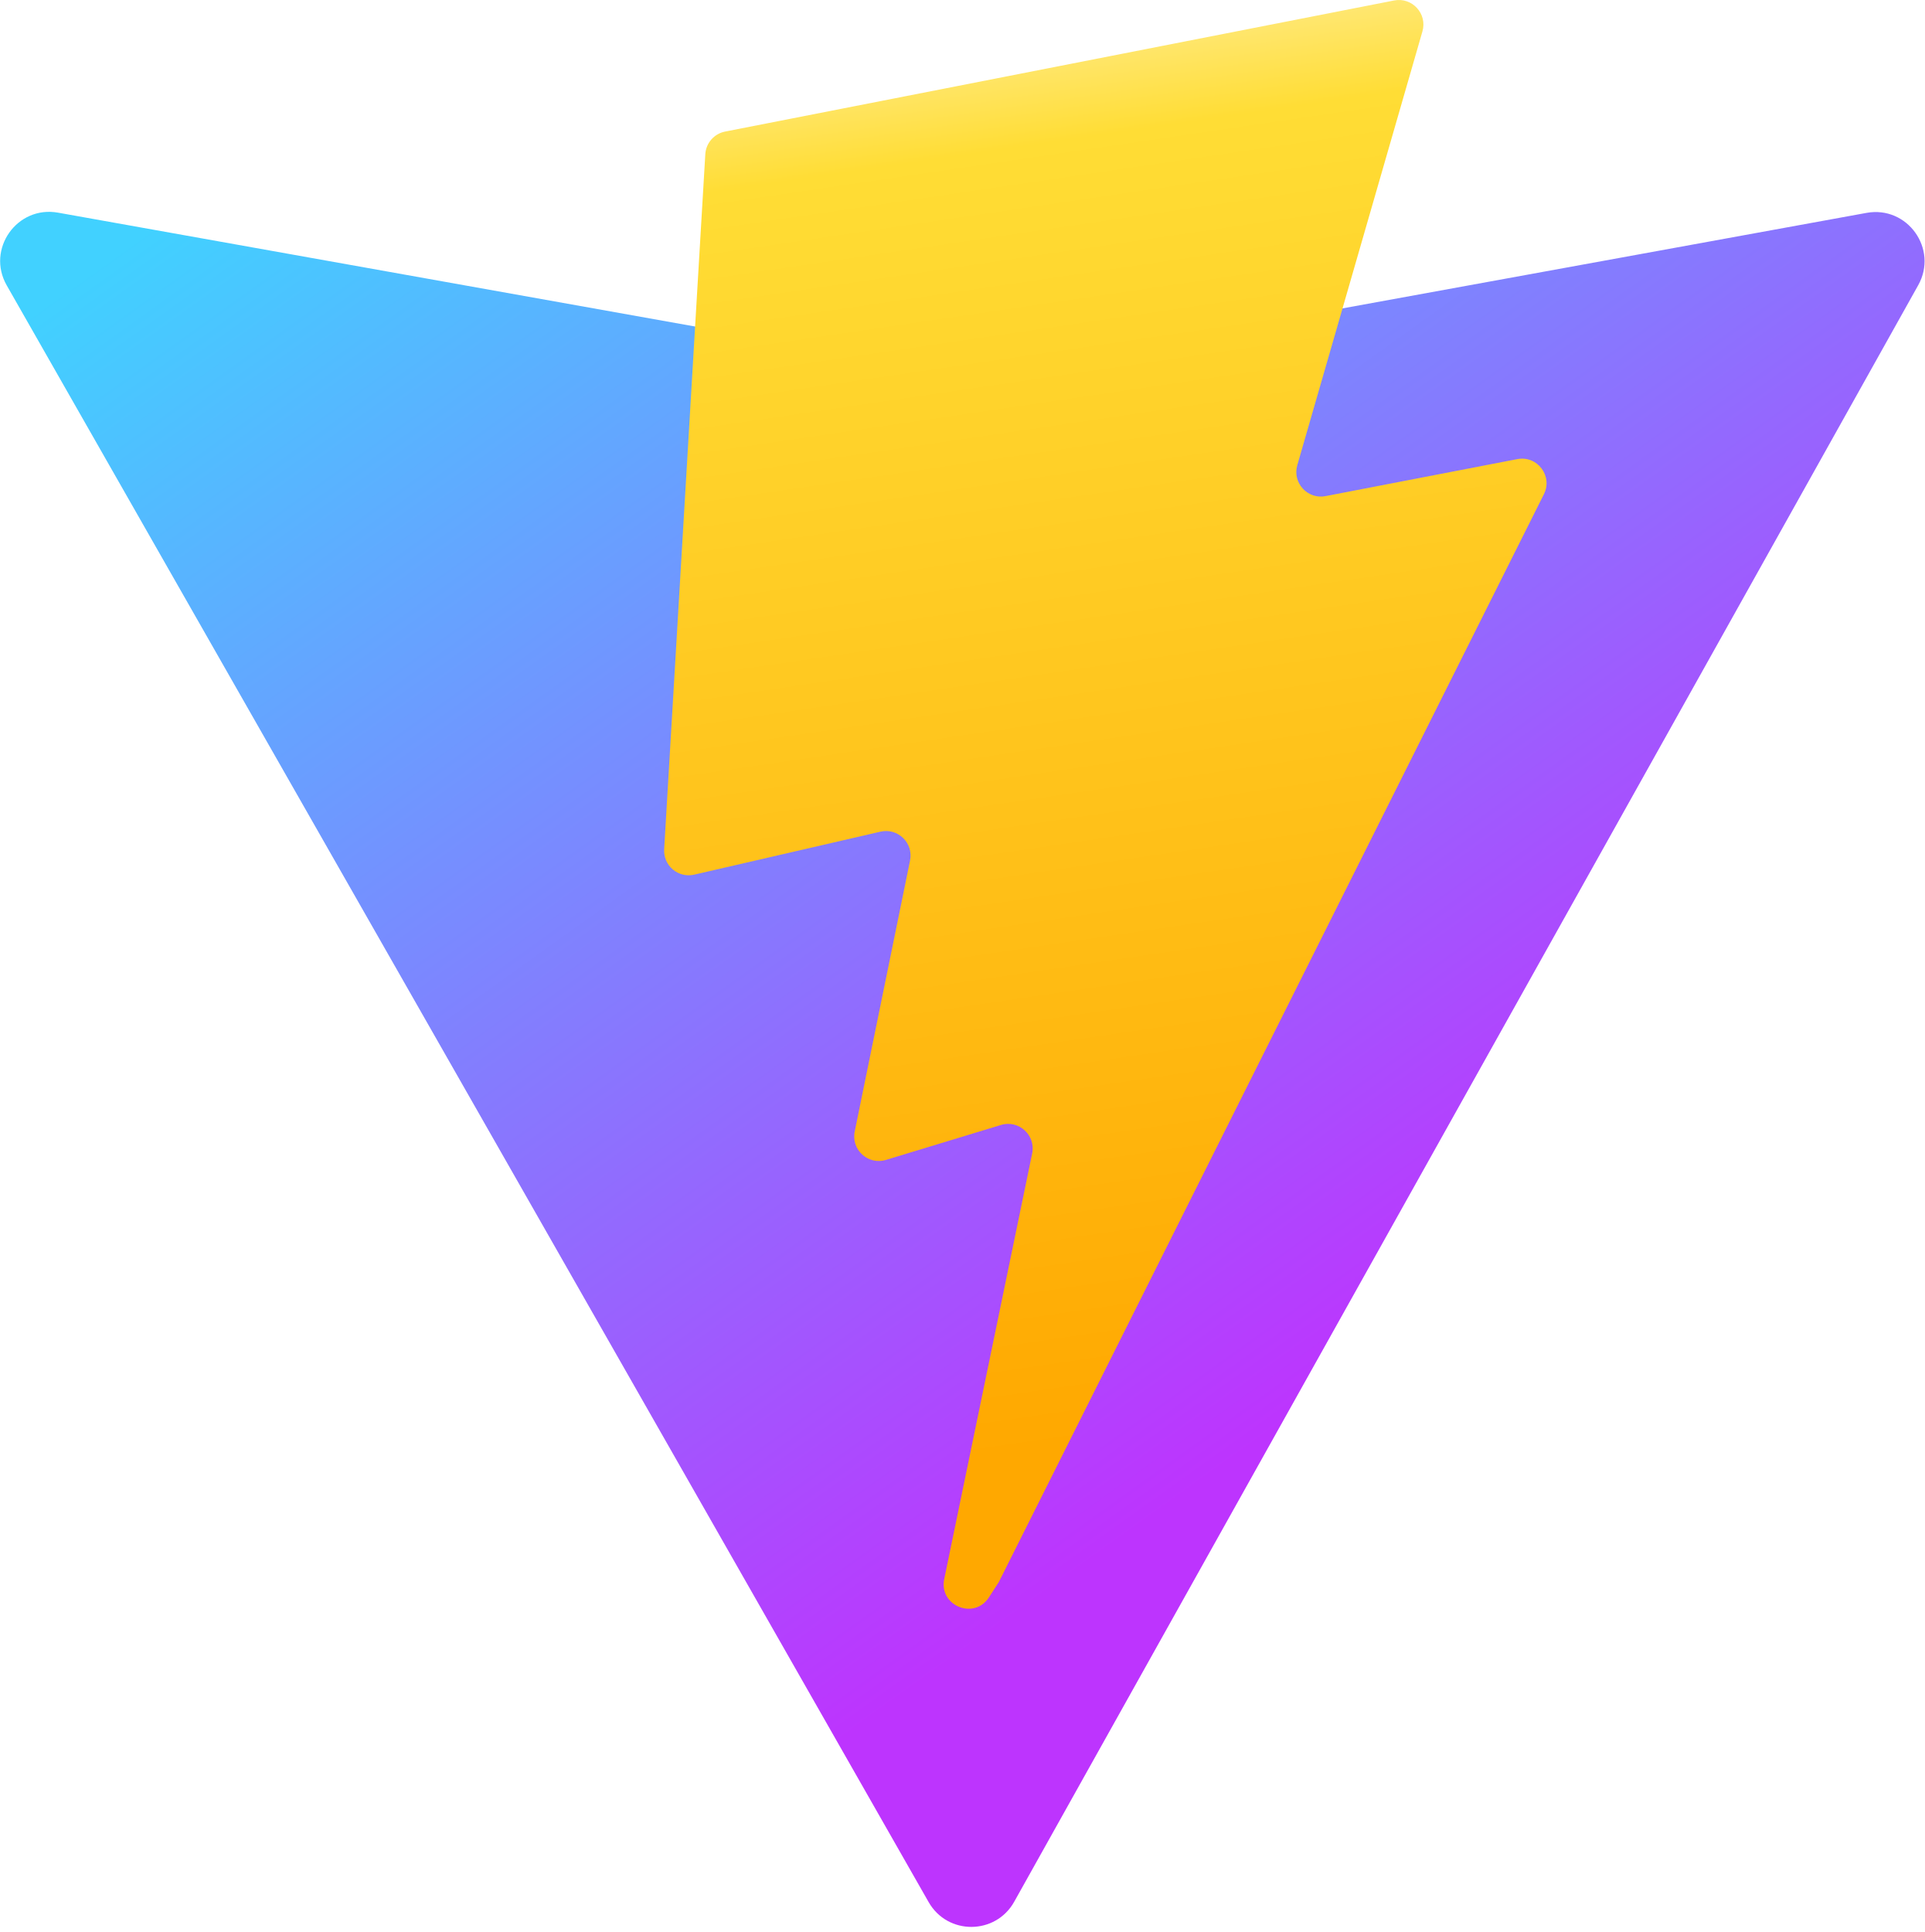
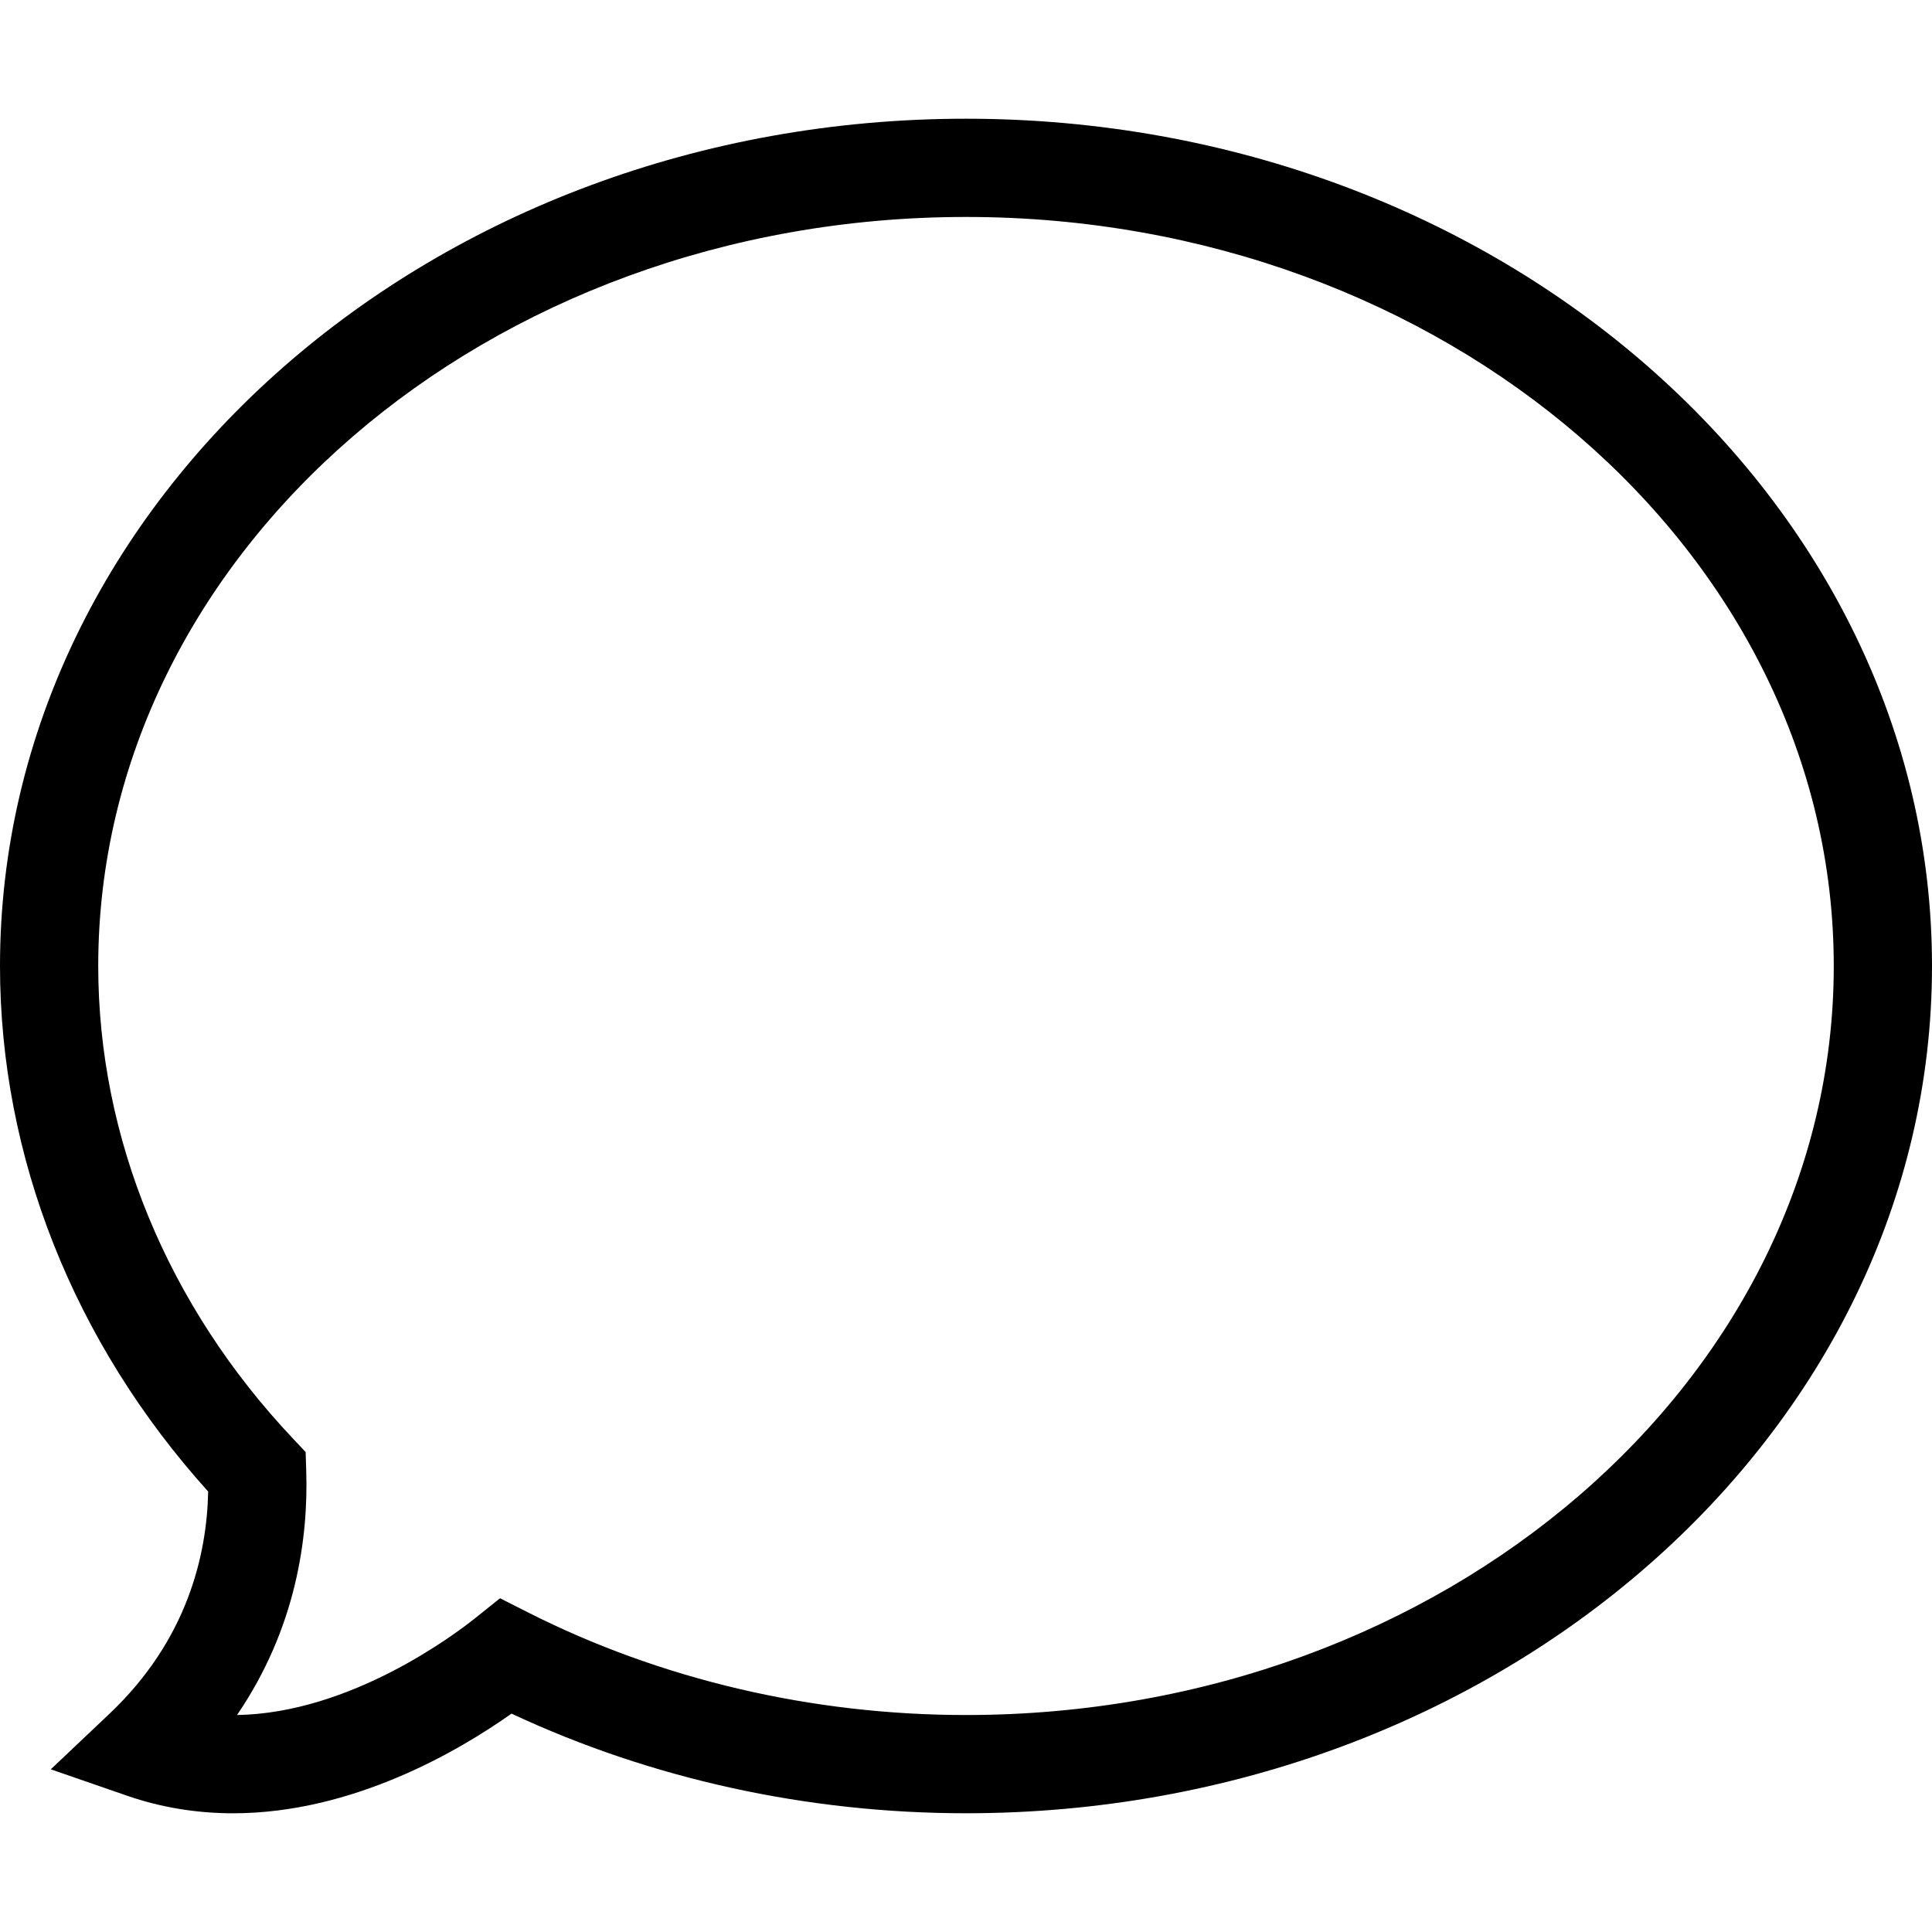
- <svg xmlns="http://www.w3.org/2000/svg" aria-hidden="true" role="img" class="iconify iconify--logos" width="31.88" height="32" preserveAspectRatio="xMidYMid meet" viewBox="0 0 256 257">
-   <defs>
-     <linearGradient id="IconifyId1813088fe1fbc01fb466" x1="-.828%" x2="57.636%" y1="7.652%" y2="78.411%">
-       <stop offset="0%" stop-color="#41D1FF" />
-       <stop offset="100%" stop-color="#BD34FE" />
-     </linearGradient>
-     <linearGradient id="IconifyId1813088fe1fbc01fb467" x1="43.376%" x2="50.316%" y1="2.242%" y2="89.03%">
-       <stop offset="0%" stop-color="#FFEA83" />
-       <stop offset="8.333%" stop-color="#FFDD35" />
-       <stop offset="100%" stop-color="#FFA800" />
-     </linearGradient>
-   </defs>
-   <path fill="url(#IconifyId1813088fe1fbc01fb466)" d="M255.153 37.938L134.897 252.976c-2.483 4.44-8.862 4.466-11.382.048L.875 37.958c-2.746-4.814 1.371-10.646 6.827-9.67l120.385 21.517a6.537 6.537 0 0 0 2.322-.004l117.867-21.483c5.438-.991 9.574 4.796 6.877 9.62Z" />
-   <path fill="url(#IconifyId1813088fe1fbc01fb467)" d="M185.432.063L96.44 17.501a3.268 3.268 0 0 0-2.634 3.014l-5.474 92.456a3.268 3.268 0 0 0 3.997 3.378l24.777-5.718c2.318-.535 4.413 1.507 3.936 3.838l-7.361 36.047c-.495 2.426 1.782 4.5 4.151 3.78l15.304-4.649c2.372-.72 4.652 1.36 4.15 3.788l-11.698 56.621c-.732 3.542 3.979 5.473 5.943 2.437l1.313-2.028l72.516-144.72c1.215-2.423-.88-5.186-3.54-4.672l-25.505 4.922c-2.396.462-4.435-1.77-3.759-4.114l16.646-57.705c.677-2.35-1.37-4.583-3.769-4.113Z" />
+ <svg xmlns="http://www.w3.org/2000/svg" fill="#000000" height="800px" width="800px" version="1.1" id="Capa_1" viewBox="0 0 78.667 78.667" xml:space="preserve">
+   <g>
+     <path d="M9.49,73.833c-1.493,0-2.943-0.24-4.309-0.713l-3.113-1.077l2.392-2.265c3.165-2.997,3.964-6.455,4.016-9.046   C3.004,54.666,0,47.097,0,39.334c0-19.023,17.645-34.5,39.333-34.5s39.334,15.477,39.334,34.5   c0,19.022-17.646,34.498-39.334,34.498c-6.458,0-12.827-1.399-18.505-4.057C18.689,71.289,14.366,73.833,9.49,73.833z    M20.361,65.078l1.148,0.581c5.397,2.729,11.561,4.173,17.824,4.173c19.483,0,35.334-13.682,35.334-30.498   c0-16.818-15.851-30.5-35.334-30.5S4,22.516,4,39.334c0,6.99,2.814,13.823,7.925,19.238l0.52,0.552l0.024,0.757   c0.087,2.72-0.401,6.407-2.818,9.951c4.63-0.074,8.89-3.298,9.705-3.95L20.361,65.078z" />
+   </g>
</svg>
